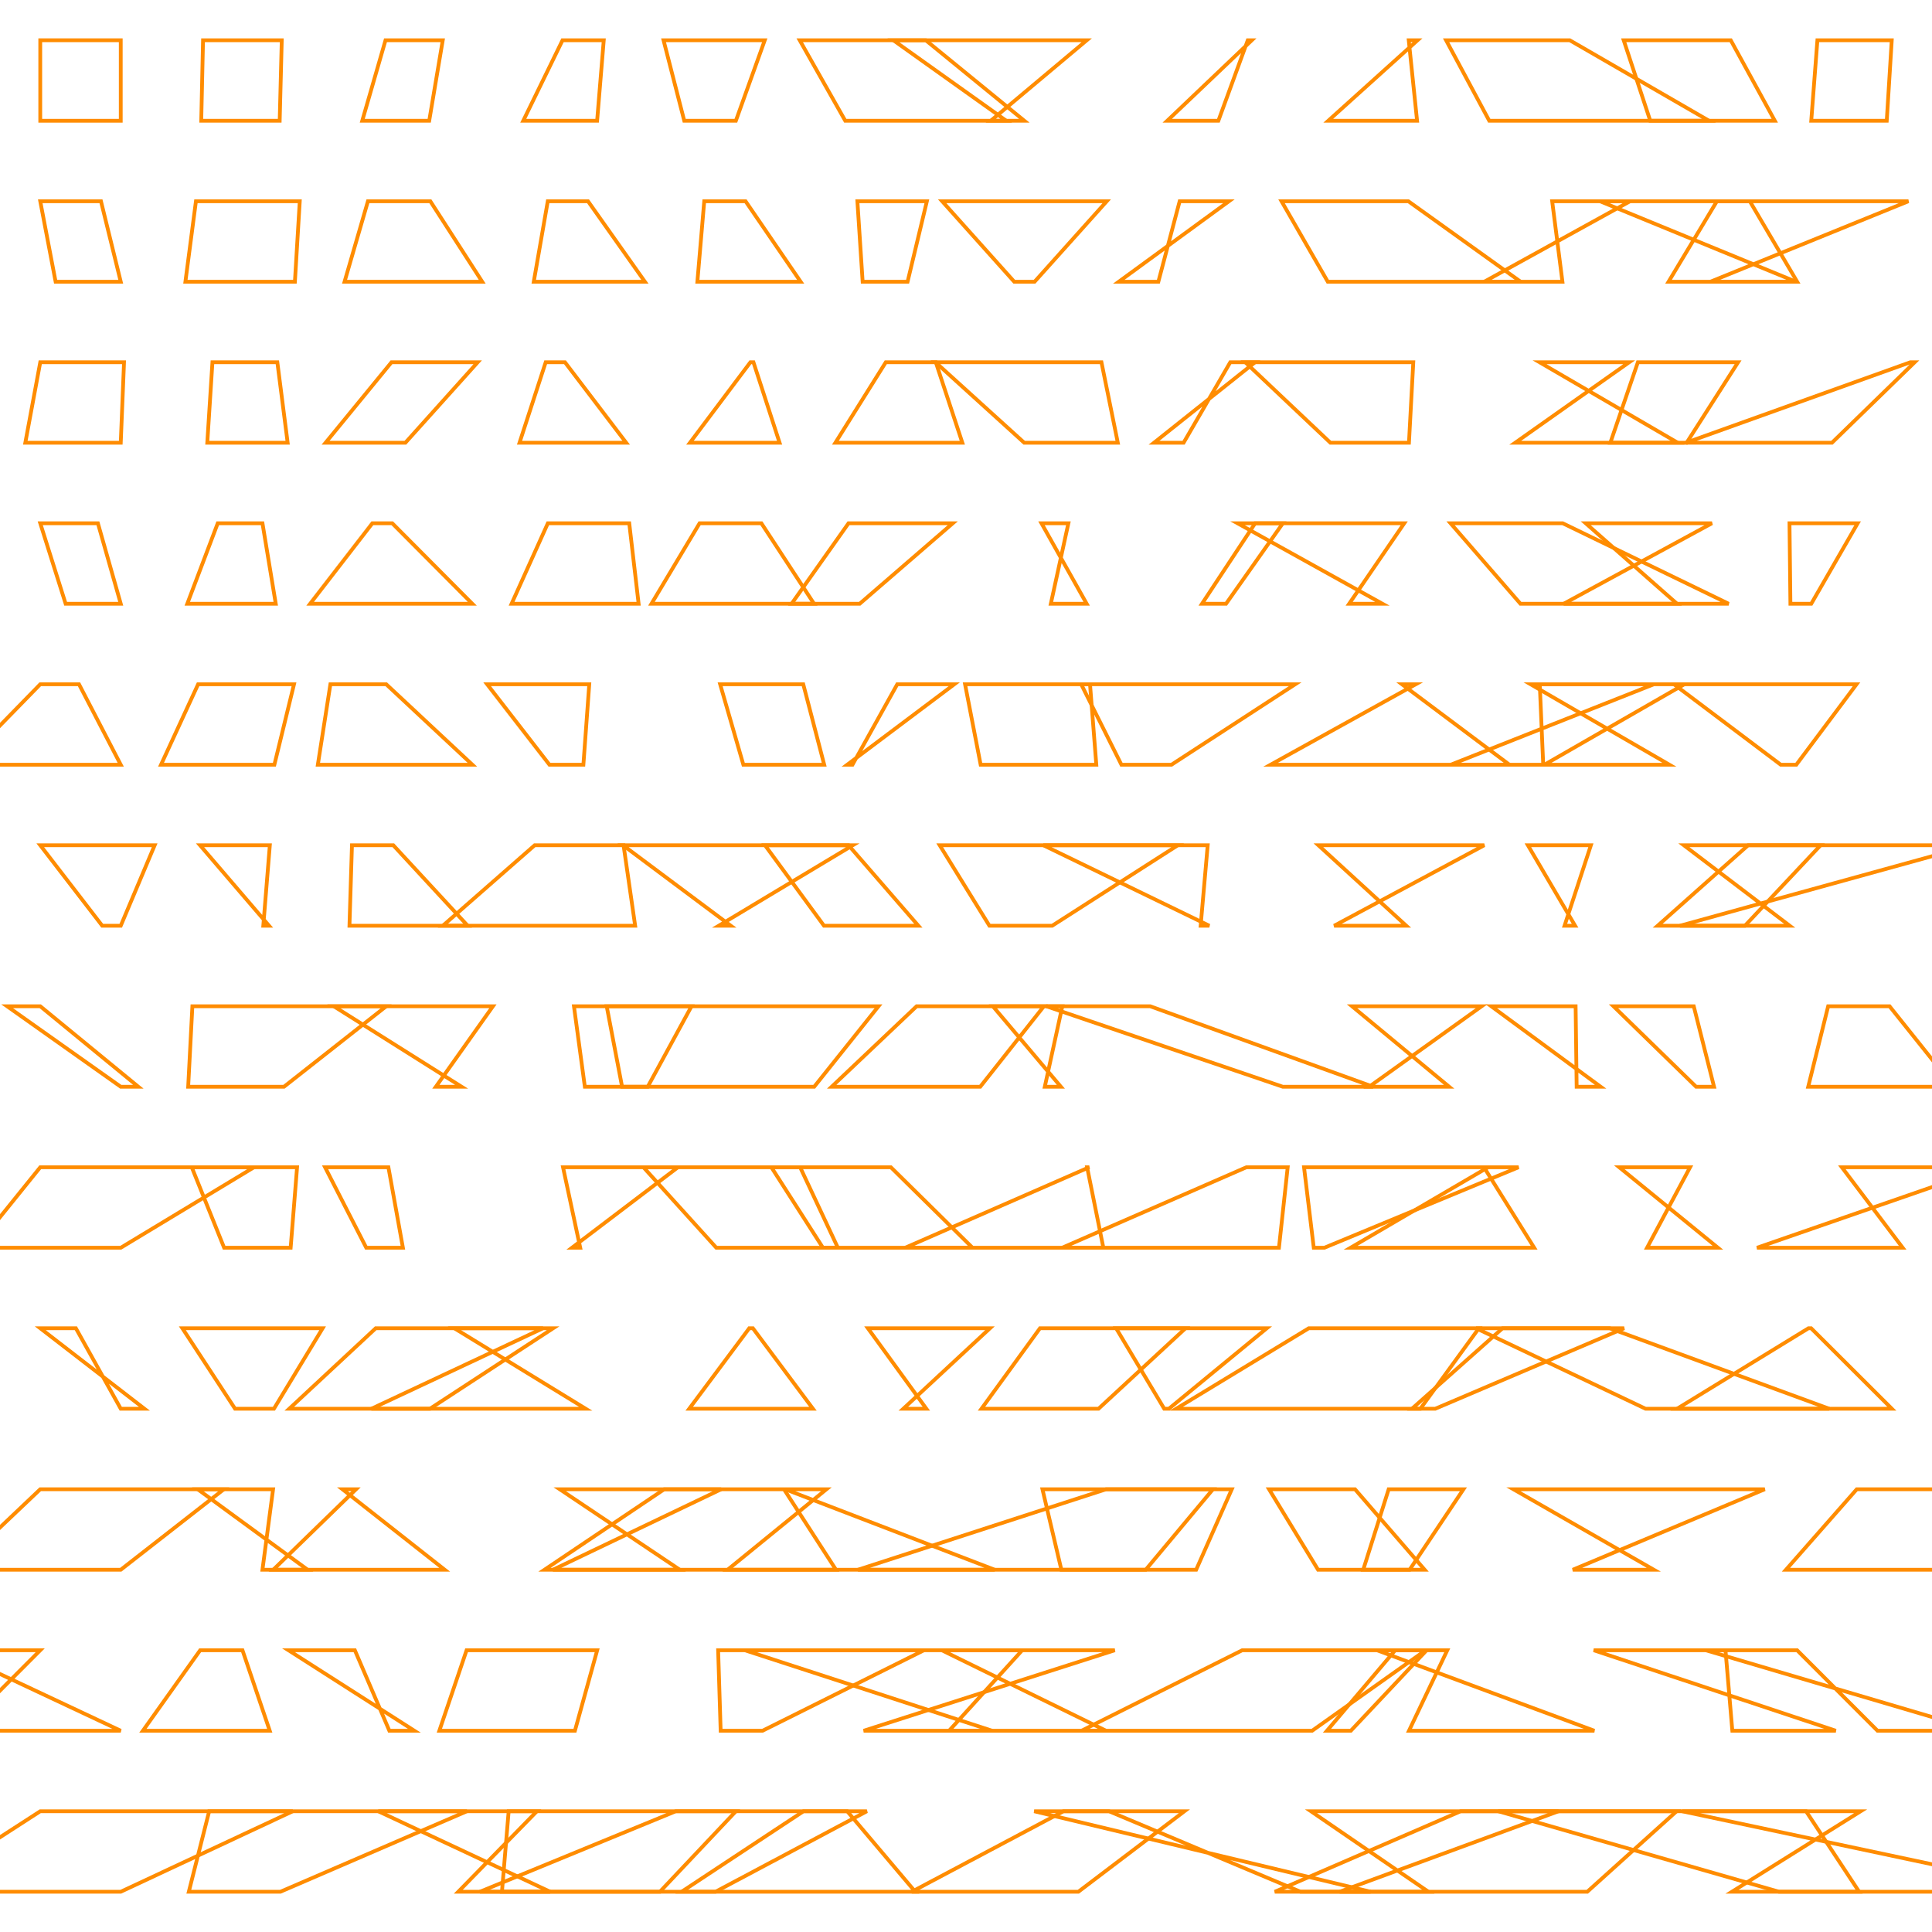
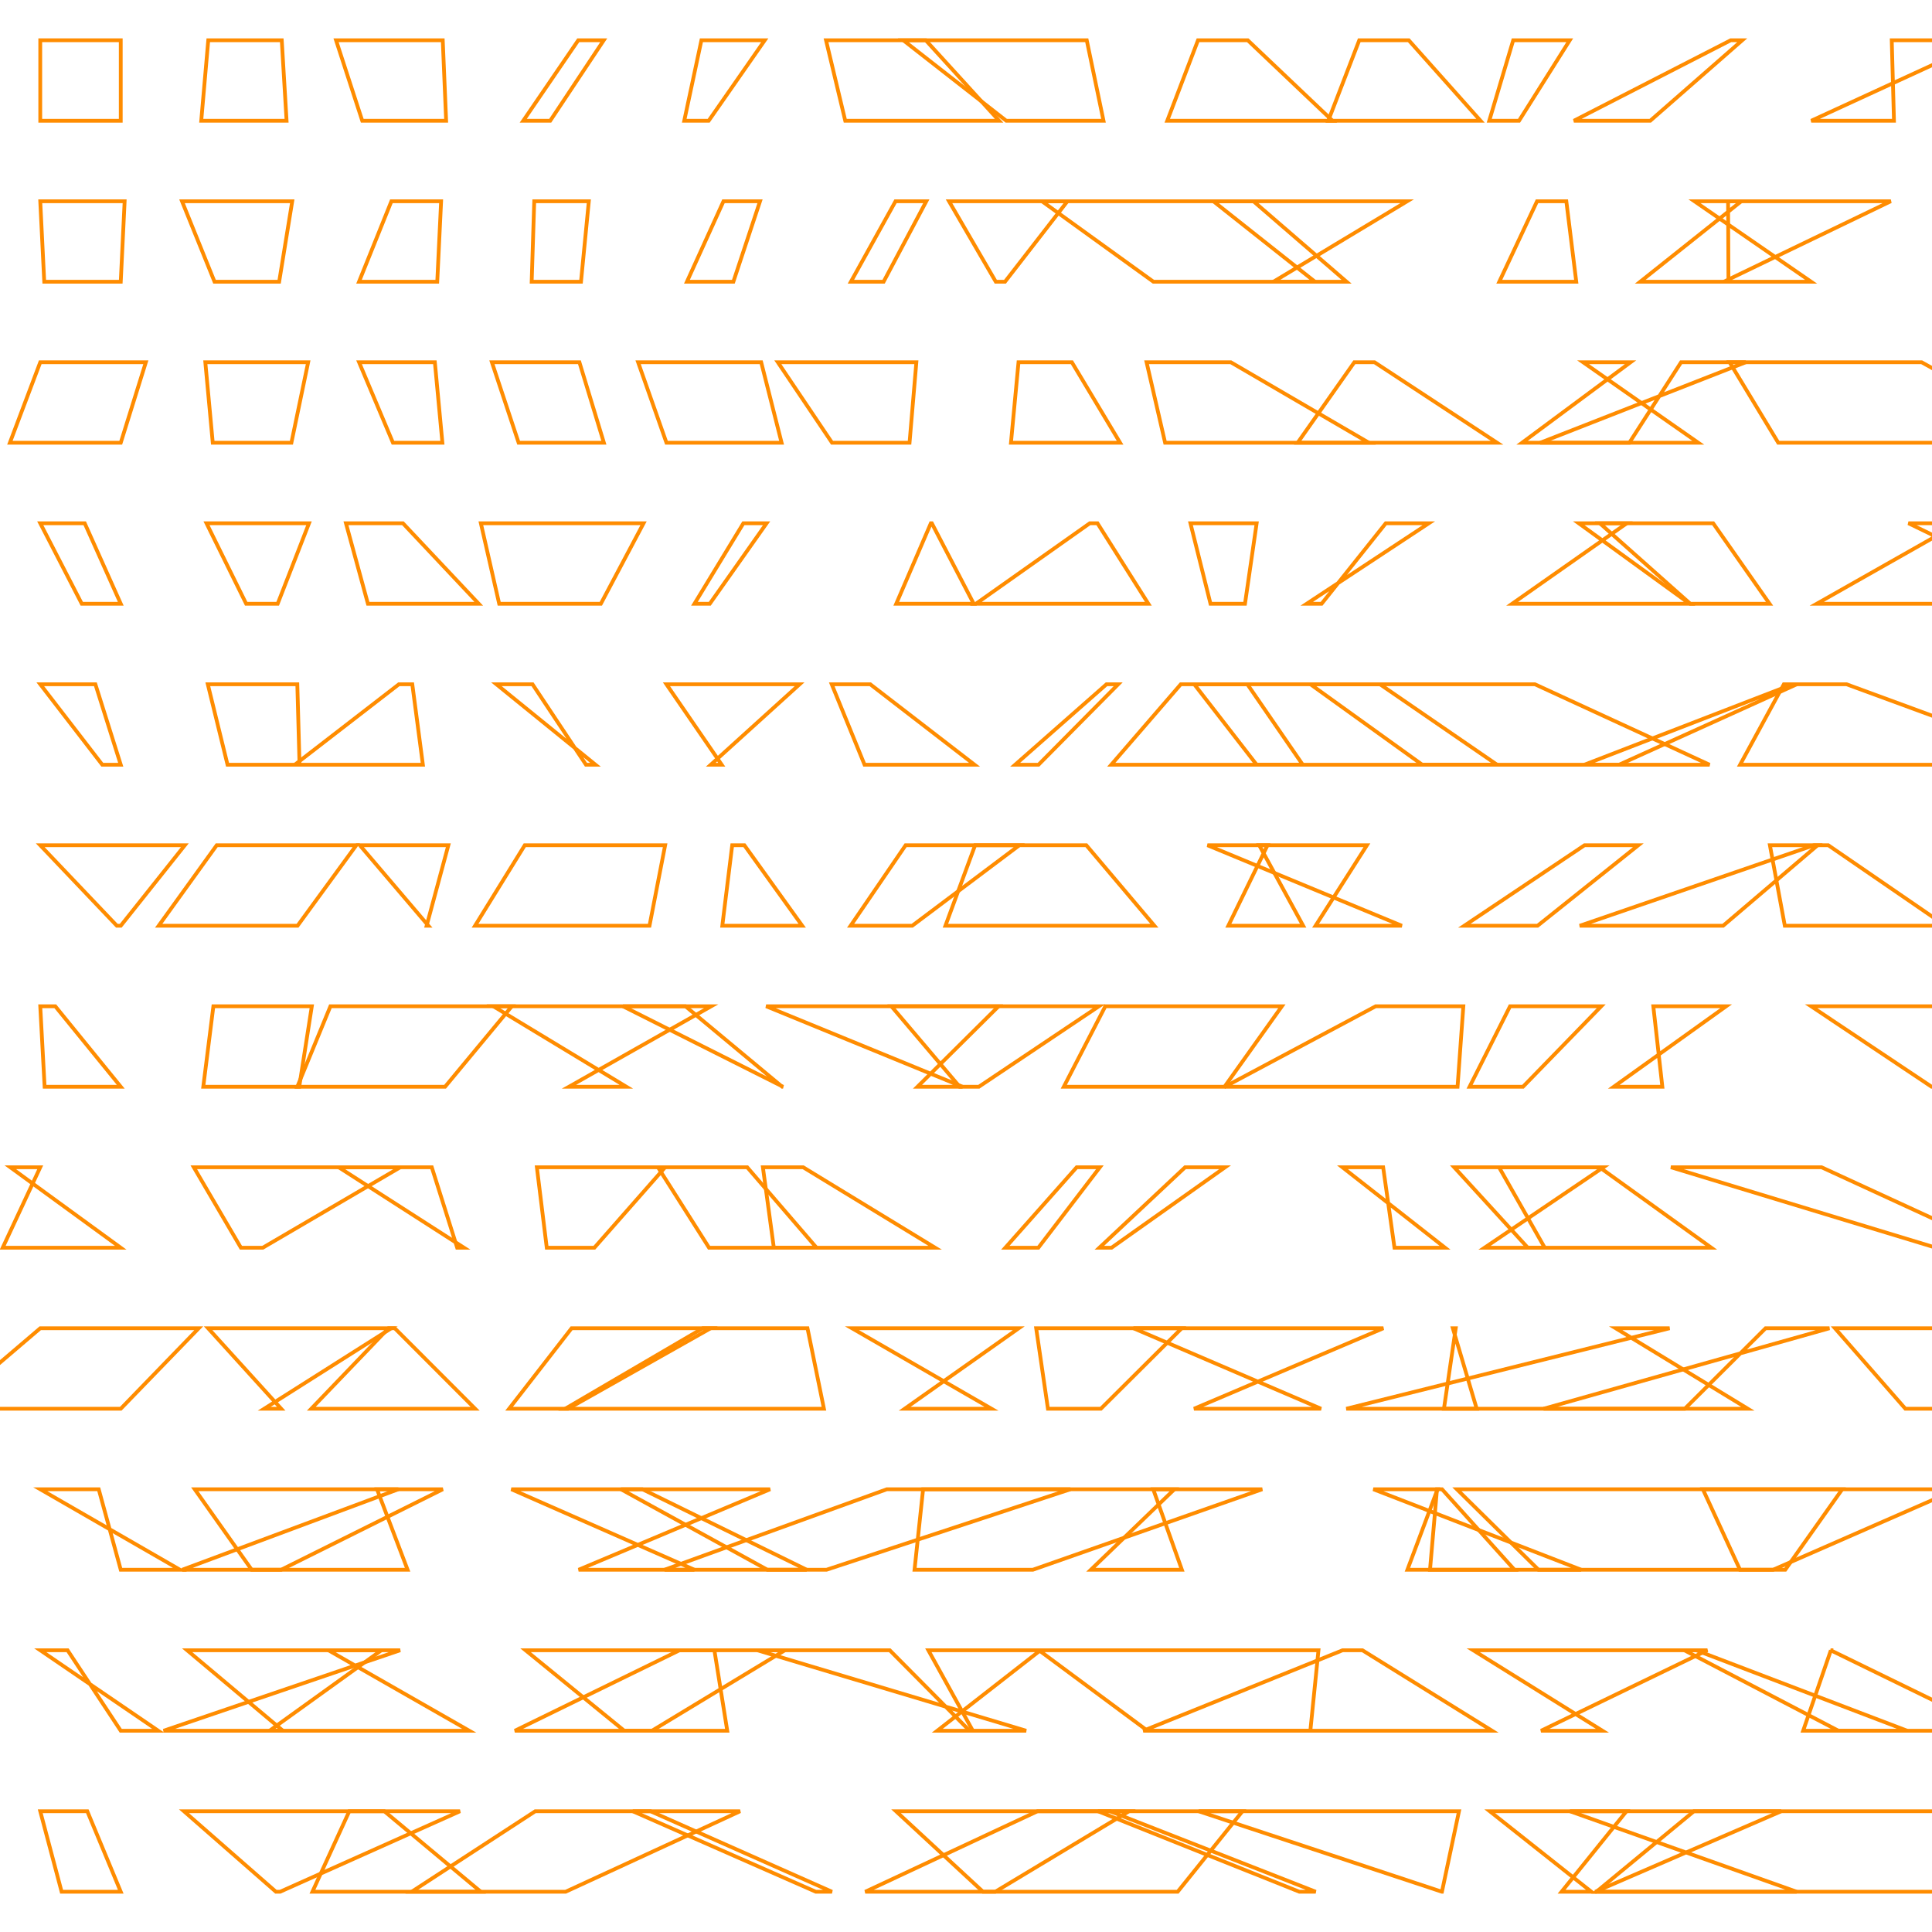
<svg xmlns="http://www.w3.org/2000/svg" id="RSSicon" viewBox="0 0 512 512" width="512" height="512">
  <defs>
    <style type="text/css">
      svg {
        background: black;
        margin: calc(50vh - 256px) auto 0;
      }
      
      polygon {stroke: darkorange; fill: none;}
    </style>
  </defs>
  <polygon points="10.667 10.667 32 10.667 32 32 10.667 32" />
-   <polygon points="53.807 10.667 74.667 10.667 74.12 32 53.333 32" />
-   <polygon points="102.162 10.667 117.333 10.667 113.747 32 96 32" />
-   <polygon points="149.074 10.667 160 10.667 158.244 32 138.667 32" />
-   <polygon points="175.846 10.667 202.667 10.667 195.012 32 181.333 32" />
-   <polygon points="211.932 10.667 245.333 10.667 271.454 32 224 32" />
-   <polygon points="236.742 10.667 288 10.667 262.569 32 266.667 32" />
-   <polygon points="331.735 10.667 330.667 10.667 322.881 32 309.333 32" />
-   <polygon points="375.662 10.667 373.333 10.667 375.539 32 352 32" />
-   <polygon points="383.228 10.667 416 10.667 452.908 32 394.667 32" />
-   <polygon points="430.297 10.667 458.667 10.667 470.344 32 437.333 32" />
-   <polygon points="481.63 10.667 501.333 10.667 500.007 32 480 32" />
-   <polygon points="10.667 53.333 26.758 53.333 32 74.667 14.739 74.667" />
-   <polygon points="51.926 53.333 79.441 53.333 78.151 74.667 49.131 74.667" />
-   <polygon points="97.504 53.333 114.042 53.333 127.795 74.667 91.306 74.667" />
-   <polygon points="145.165 53.333 155.831 53.333 170.908 74.667 141.451 74.667" />
-   <polygon points="186.629 53.333 197.583 53.333 212.184 74.667 184.811 74.667" />
-   <polygon points="227.218 53.333 245.632 53.333 240.517 74.667 228.612 74.667" />
-   <polygon points="249.678 53.333 293.3 53.333 274.168 74.667 268.788 74.667" />
-   <polygon points="312.62 53.333 325.679 53.333 296.478 74.667 306.975 74.667" />
-   <polygon points="339.616 53.333 373.224 53.333 402.992 74.667 351.881 74.667" />
-   <polygon points="431.984 53.333 411.343 53.333 414.062 74.667 393.32 74.667" />
-   <polygon points="454.991 53.333 463.72 53.333 476.269 74.667 442.175 74.667" />
-   <polygon points="424.012 53.333 505.749 53.333 453.246 74.667 475.967 74.667" />
-   <polygon points="10.667 96 32.869 96 32 117.333 6.707 117.333" />
-   <polygon points="56.298 96 73.499 96 76.232 117.333 54.932 117.333" />
-   <polygon points="103.751 96 126.598 96 107.427 117.333 86.276 117.333" />
-   <polygon points="144.614 96 149.719 96 165.948 117.333 137.677 117.333" />
-   <polygon points="198.861 96 199.674 96 206.596 117.333 182.839 117.333" />
-   <polygon points="234.741 96 247.995 96 255.032 117.333 221.384 117.333" />
-   <polygon points="247.908 96 291.897 96 296.232 117.333 271.43 117.333" />
-   <polygon points="326.035 96 332.606 96 305.819 117.333 313.663 117.333" />
-   <polygon points="330.01 96 374.535 96 373.389 117.333 352.572 117.333" />
-   <polygon points="431.748 96 407.993 96 444.618 117.333 401.543 117.333" />
-   <polygon points="434.054 96 460.611 96 446.977 117.333 426.757 117.333" />
-   <polygon points="507.408 96 506.262 96 446.769 117.333 485.486 117.333" />
-   <polygon points="10.667 138.667 25.945 138.667 32 160 17.393 160" />
-   <polygon points="57.704 138.667 69.556 138.667 73.078 160 49.631 160" />
-   <polygon points="98.682 138.667 103.944 138.667 125.163 160 82.189 160" />
-   <polygon points="145.188 138.667 166.754 138.667 169.241 160 135.575 160" />
-   <polygon points="185.401 138.667 201.771 138.667 215.731 160 172.644 160" />
-   <polygon points="224.871 138.667 252.5 138.667 227.83 160 209.782 160" />
-   <polygon points="283.135 138.667 275.998 138.667 287.981 160 278.479 160" />
-   <polygon points="332.624 138.667 339.972 138.667 324.916 160 318.542 160" />
-   <polygon points="327.951 138.667 372.139 138.667 357.544 160 366.353 160" />
-   <polygon points="384.408 138.667 414.132 138.667 458.111 160 402.935 160" />
-   <polygon points="420.225 138.667 453.684 138.667 414.4 160 444.423 160" />
-   <polygon points="474.236 138.667 492.302 138.667 480.003 160 474.478 160" />
-   <polygon points="10.667 181.333 20.935 181.333 32 202.667 -10.146 202.667" />
-   <polygon points="52.503 181.333 77.918 181.333 72.712 202.667 42.668 202.667" />
-   <polygon points="87.558 181.333 102.346 181.333 125.194 202.667 84.229 202.667" />
-   <polygon points="129.092 181.333 156.161 181.333 154.605 202.667 145.615 202.667" />
-   <polygon points="190.843 181.333 212.871 181.333 218.425 202.667 197.002 202.667" />
-   <polygon points="237.786 181.333 252.905 181.333 224.512 202.667 225.913 202.667" />
-   <polygon points="255.749 181.333 288.865 181.333 290.535 202.667 259.885 202.667" />
-   <polygon points="286.525 181.333 343.245 181.333 310.437 202.667 297.189 202.667" />
-   <polygon points="375.2 181.333 371.522 181.333 400.024 202.667 336.699 202.667" />
-   <polygon points="438.297 181.333 408.05 181.333 408.97 202.667 384.433 202.667" />
-   <polygon points="405.609 181.333 446.38 181.333 409.27 202.667 442.415 202.667" />
-   <polygon points="443.604 181.333 492.003 181.333 476.031 202.667 471.931 202.667" />
-   <polygon points="10.667 224 40.989 224 32 245.333 27.09 245.333" />
-   <polygon points="53.009 224 71.509 224 69.775 245.333 71.3 245.333" />
-   <polygon points="93.274 224 104.23 224 123.947 245.333 92.609 245.333" />
-   <polygon points="141.697 224 165.247 224 168.323 245.333 117.349 245.333" />
-   <polygon points="165.102 224 225.994 224 190.472 245.333 193.669 245.333" />
-   <polygon points="202.732 224 224.87 224 243.38 245.333 218.368 245.333" />
-   <polygon points="249.03 224 312.131 224 278.835 245.333 262.207 245.333" />
-   <polygon points="276.496 224 320.054 224 318.185 245.333 320.483 245.333" />
-   <polygon points="349.384 224 393.35 224 353.563 245.333 372.675 245.333" />
-   <polygon points="404.904 224 421.604 224 414.619 245.333 417.42 245.333" />
-   <polygon points="482.473 224 463.273 224 439.293 245.333 462.421 245.333" />
-   <polygon points="446.238 224 522.534 224 445.209 245.333 474.291 245.333" />
-   <polygon points="10.667 266.667 1.882 266.667 32 288 36.658 288" />
-   <polygon points="50.983 266.667 102.36 266.667 75.251 288 49.869 288" />
-   <polygon points="88.45 266.667 130.633 266.667 115.505 288 122.327 288" />
-   <polygon points="152.102 266.667 183.263 266.667 171.655 288 154.989 288" />
-   <polygon points="160.78 266.667 232.815 266.667 215.77 288 164.858 288" />
-   <polygon points="242.917 266.667 276.645 266.667 259.774 288 220.4 288" />
-   <polygon points="263.117 266.667 281.531 266.667 276.88 288 281.146 288" />
-   <polygon points="277.281 266.667 304.809 266.667 363.906 288 339.959 288" />
-   <polygon points="392.648 266.667 358.303 266.667 384.038 288 362.835 288" />
-   <polygon points="395.197 266.667 417.555 266.667 417.83 288 424.186 288" />
-   <polygon points="448.862 266.667 427.589 266.667 449.483 288 454.238 288" />
-   <polygon points="484.481 266.667 500.746 266.667 517.801 288 479.193 288" />
-   <polygon points="10.667 309.333 67.323 309.333 32 330.667 -6.543 330.667" />
-   <polygon points="50.82 309.333 78.729 309.333 77.026 330.667 59.397 330.667" />
-   <polygon points="86.14 309.333 102.931 309.333 106.775 330.667 97.065 330.667" />
-   <polygon points="149.205 309.333 179.667 309.333 151.573 330.667 153.767 330.667" />
-   <polygon points="170.515 309.333 212.048 309.333 222.046 330.667 189.831 330.667" />
-   <polygon points="204.417 309.333 236.086 309.333 257.726 330.667 218.084 330.667" />
-   <polygon points="288.658 309.333 288.1 309.333 292.401 330.667 239.872 330.667" />
-   <polygon points="330.307 309.333 341.254 309.333 338.935 330.667 281.469 330.667" />
-   <polygon points="345.58 309.333 402.436 309.333 350.958 330.667 348.161 330.667" />
-   <polygon points="394.374 309.333 393.266 309.333 406.577 330.667 357.91 330.667" />
-   <polygon points="447.89 309.333 429.112 309.333 455.267 330.667 436.487 330.667" />
-   <polygon points="527.16 309.333 488.103 309.333 504.232 330.667 465.616 330.667" />
-   <polygon points="10.667 352 20.103 352 32 373.333 38.275 373.333" />
-   <polygon points="48.326 352 85.505 352 72.593 373.333 62.292 373.333" />
-   <polygon points="99.571 352 146.589 352 113.939 373.333 76.655 373.333" />
-   <polygon points="143.901 352 120.399 352 155.213 373.333 98.419 373.333" />
-   <polygon points="198.558 352 199.522 352 215.438 373.333 182.646 373.333" />
-   <polygon points="230 352 262.352 352 239.384 373.333 245.494 373.333" />
-   <polygon points="275.604 352 314.176 352 291.116 373.333 260.102 373.333" />
-   <polygon points="335.717 352 295.78 352 308.532 373.333 309.764 373.333" />
-   <polygon points="346.839 352 391.919 352 376.402 373.333 311.697 373.333" />
-   <polygon points="430.412 352 398.192 352 374.184 373.333 380.355 373.333" />
-   <polygon points="391.166 352 426.584 352 484.763 373.333 436.095 373.333" />
-   <polygon points="479.967 352 479.261 352 444.437 373.333 501.355 373.333" />
-   <polygon points="10.667 394.667 59.328 394.667 32 416 -11.807 416" />
-   <polygon points="52.387 394.667 72.368 394.667 69.553 416 81.525 416" />
-   <polygon points="94.356 394.667 90.75 394.667 117.855 416 72.411 416" />
-   <polygon points="148.336 394.667 191.115 394.667 146.532 416 180.15 416" />
-   <polygon points="176.03 394.667 207.761 394.667 221.544 416 144.293 416" />
-   <polygon points="219.013 394.667 208.069 394.667 263.603 416 192.827 416" />
-   <polygon points="293.123 394.667 326.439 394.667 316.993 416 227.363 416" />
-   <polygon points="276.261 394.667 321.444 394.667 303.627 416 281.273 416" />
-   <polygon points="336.311 394.667 359.09 394.667 377.553 416 349.299 416" />
-   <polygon points="368.012 394.667 387.829 394.667 373.56 416 361.268 416" />
-   <polygon points="401.064 394.667 467.68 394.667 416.802 416 438.28 416" />
-   <polygon points="492.059 394.667 526.162 394.667 514.143 416 473.294 416" />
-   <polygon points="10.667 437.333 -13.4 437.333 32 458.667 -10.606 458.667" />
-   <polygon points="53.045 437.333 64.261 437.333 71.485 458.667 37.863 458.667" />
-   <polygon points="94.039 437.333 76.45 437.333 109.815 458.667 103.185 458.667" />
-   <polygon points="123.649 437.333 158.263 437.333 152.359 458.667 116.426 458.667" />
-   <polygon points="190.315 437.333 244.861 437.333 202.07 458.667 190.982 458.667" />
-   <polygon points="197.384 437.333 270.892 437.333 251.514 458.667 262.937 458.667" />
-   <polygon points="295.431 437.333 249.579 437.333 293.116 458.667 228.881 458.667" />
-   <polygon points="329.204 437.333 377.81 437.333 347.72 458.667 286.604 458.667" />
-   <polygon points="369.747 437.333 378.069 437.333 357.985 458.667 351.654 458.667" />
-   <polygon points="364.906 437.333 383.544 437.333 373.39 458.667 422.525 458.667" />
-   <polygon points="457.274 437.333 422.353 437.333 486.515 458.667 459.085 458.667" />
-   <polygon points="476.256 437.333 452.042 437.333 524.355 458.667 497.562 458.667" />
-   <polygon points="10.667 480 77.586 480 32 501.333 -22.349 501.333" />
-   <polygon points="55.432 480 123.728 480 74.306 501.333 50.036 501.333" />
-   <polygon points="100.248 480 142.282 480 121.446 501.333 145.808 501.333" />
-   <polygon points="134.799 480 195.024 480 174.884 501.333 133.024 501.333" />
-   <polygon points="179.081 480 229.735 480 189.621 501.333 127.179 501.333" />
-   <polygon points="212.931 480 224.521 480 242.555 501.333 180.629 501.333" />
-   <polygon points="281.831 480 313.883 480 285.771 501.333 241.628 501.333" />
-   <polygon points="293.892 480 274.071 480 363.212 501.333 344.654 501.333" />
-   <polygon points="347.416 480 413.023 480 355.025 501.333 378.547 501.333" />
-   <polygon points="387.088 480 444.316 480 420.644 501.333 337.838 501.333" />
-   <polygon points="397.056 480 478.623 480 492.688 501.333 471.46 501.333" />
-   <polygon points="493.091 480 445.767 480 546.334 501.333 458.986 501.333" />
+   <polygon points="55.192 10.667 74.667 10.667 75.946 32 53.333 32" />
+   <polygon points="89.057 10.667 117.333 10.667 118.232 32 96 32" />
+   <polygon points="153.246 10.667 160 10.667 145.814 32 138.667 32" />
+   <polygon points="185.88 10.667 202.667 10.667 187.807 32 181.333 32" />
+   <polygon points="218.905 10.667 245.333 10.667 264.77 32 224 32" />
+   <polygon points="239.377 10.667 288 10.667 292.44 32 266.667 32" />
+   <polygon points="317.485 10.667 330.667 10.667 353.13 32 309.333 32" />
+   <polygon points="360.218 10.667 373.333 10.667 392.356 32 352 32" />
+   <polygon points="401.015 10.667 416 10.667 402.558 32 394.667 32" />
+   <polygon points="461.715 10.667 458.667 10.667 417.097 32 437.333 32" />
+   <polygon points="526.37 10.667 501.333 10.667 501.922 32 480 32" />
+   <polygon points="10.667 53.333 33.03 53.333 32 74.667 11.726 74.667" />
+   <polygon points="48.234 53.333 77.445 53.333 73.981 74.667 56.855 74.667" />
+   <polygon points="103.724 53.333 116.9 53.333 115.875 74.667 95.138 74.667" />
+   <polygon points="141.579 53.333 156.045 53.333 153.972 74.667 140.901 74.667" />
+   <polygon points="191.732 53.333 201.417 53.333 194.348 74.667 182.039 74.667" />
+   <polygon points="237.326 53.333 245.482 53.333 234.16 74.667 225.494 74.667" />
+   <polygon points="251.495 53.333 282.878 53.333 266.328 74.667 263.897 74.667" />
+   <polygon points="276.125 53.333 332.173 53.333 356.86 74.667 305.678 74.667" />
+   <polygon points="321.555 53.333 372.917 53.333 337.46 74.667 348.491 74.667" />
+   <polygon points="407.332 53.333 415.093 53.333 417.726 74.667 397.32 74.667" />
+   <polygon points="461.468 53.333 457.96 53.333 458.061 74.667 434.67 74.667" />
+   <polygon points="449.043 53.333 501.085 53.333 456.827 74.667 479.974 74.667" />
+   <polygon points="10.667 96 38.653 96 32 117.333 2.618 117.333" />
+   <polygon points="54.412 96 81.665 96 77.225 117.333 56.383 117.333" />
+   <polygon points="95.155 96 115.243 96 117.238 117.333 104.14 117.333" />
+   <polygon points="130.358 96 153.55 96 160.035 117.333 137.443 117.333" />
+   <polygon points="169.105 96 201.723 96 207.132 117.333 176.619 117.333" />
+   <polygon points="206.134 96 242.846 96 241.038 117.333 220.498 117.333" />
+   <polygon points="269.915 96 284.055 96 296.836 117.333 267.917 117.333" />
+   <polygon points="303.854 96 326.177 96 362.775 117.333 308.767 117.333" />
+   <polygon points="358.913 96 364.261 96 396.74 117.333 343.889 117.333" />
+   <polygon points="432.112 96 419.535 96 450.063 117.333 403.361 117.333" />
+   <polygon points="445.505 96 462.643 96 408.17 117.333 431.793 117.333" />
+   <polygon points="458.361 96 509.252 96 547.644 117.333 471.258 117.333" />
+   <polygon points="10.667 138.667 22.45 138.667 32 160 21.668 160" />
+   <polygon points="54.725 138.667 81.891 138.667 73.589 160 65.238 160" />
+   <polygon points="91.681 138.667 106.775 138.667 126.866 160 97.504 160" />
+   <polygon points="127.432 138.667 170.55 138.667 159.231 160 132.289 160" />
+   <polygon points="197.007 138.667 203.156 138.667 188.102 160 184.035 160" />
+   <polygon points="246.688 138.667 246.945 138.667 258.05 160 237.514 160" />
+   <polygon points="288.809 138.667 290.841 138.667 304.325 160 258.631 160" />
+   <polygon points="315.479 138.667 333.025 138.667 329.937 160 320.794 160" />
+   <polygon points="367.247 138.667 378.653 138.667 346.298 160 350.24 160" />
+   <polygon points="431.122 138.667 418.38 138.667 447.769 160 400.733 160" />
+   <polygon points="423.963 138.667 454.001 138.667 468.946 160 447.939 160" />
+   <polygon points="519.104 138.667 505.752 138.667 549.789 160 481.459 160" />
+   <polygon points="10.667 181.333 25.279 181.333 32 202.667 27.111 202.667" />
+   <polygon points="55.07 181.333 78.793 181.333 79.379 202.667 60.3 202.667" />
+   <polygon points="105.719 181.333 109.263 181.333 112.068 202.667 78.116 202.667" />
+   <polygon points="131.541 181.333 141.118 181.333 155.296 202.667 157.819 202.667" />
+   <polygon points="176.609 181.333 211.908 181.333 188.355 202.667 191.265 202.667" />
+   <polygon points="220.414 181.333 230.615 181.333 258.272 202.667 229.117 202.667" />
+   <polygon points="293.241 181.333 296.337 181.333 275.204 202.667 269.012 202.667" />
+   <polygon points="312.923 181.333 330.562 181.333 345.245 202.667 294.489 202.667" />
+   <polygon points="316.488 181.333 365.696 181.333 396.747 202.667 333.03 202.667" />
+   <polygon points="347.272 181.333 406.747 181.333 453.055 202.667 376.916 202.667" />
+   <polygon points="475.049 181.333 476.182 181.333 429.052 202.667 419.848 202.667" />
+   <polygon points="472.74 181.333 489.335 181.333 547.439 202.667 461.138 202.667" />
+   <polygon points="10.667 224 48.978 224 32 245.333 30.968 245.333" />
+   <polygon points="57.427 224 94.422 224 78.854 245.333 42.05 245.333" />
+   <polygon points="95.358 224 118.816 224 113.061 245.333 113.531 245.333" />
+   <polygon points="139.065 224 176.268 224 172.125 245.333 125.888 245.333" />
+   <polygon points="194.041 224 197.27 224 212.597 245.333 191.418 245.333" />
+   <polygon points="239.997 224 270.137 224 241.745 245.333 225.415 245.333" />
+   <polygon points="258.412 224 287.89 224 305.932 245.333 250.545 245.333" />
+   <polygon points="335.905 224 333.709 224 345.351 245.333 325.514 245.333" />
+   <polygon points="319.995 224 362.245 224 348.634 245.333 371.501 245.333" />
+   <polygon points="419.911 224 434.17 224 407.468 245.333 388.048 245.333" />
+   <polygon points="481.688 224 480.725 224 418.647 245.333 456.644 245.333" />
+   <polygon points="469.042 224 484.518 224 515.58 245.333 472.993 245.333" />
+   <polygon points="10.667 266.667 14.646 266.667 32 288 11.823 288" />
+   <polygon points="56.548 266.667 82.635 266.667 79.304 288 53.87 288" />
+   <polygon points="87.566 266.667 135.646 266.667 117.947 288 78.792 288" />
+   <polygon points="130.726 266.667 188.472 266.667 150.777 288 165.99 288" />
+   <polygon points="165.076 266.667 181.648 266.667 207.289 288 207.52 288" />
+   <polygon points="203.033 266.667 264.639 266.667 243.143 288 255.076 288" />
+   <polygon points="236.226 266.667 291.233 266.667 259.404 288 254.324 288" />
+   <polygon points="292.922 266.667 339.716 266.667 324.507 288 281.915 288" />
+   <polygon points="364.575 266.667 387.801 266.667 386.266 288 324.583 288" />
+   <polygon points="400.18 266.667 424.347 266.667 403.609 288 389.455 288" />
+   <polygon points="438.144 266.667 457.449 266.667 427.671 288 440.538 288" />
+   <polygon points="479.966 266.667 514.982 266.667 551.686 288 511.89 288" />
+   <polygon points="10.667 309.333 2.721 309.333 32 330.667 0.71 330.667" />
+   <polygon points="51.352 309.333 106.09 309.333 69.62 330.667 63.85 330.667" />
+   <polygon points="89.749 309.333 114.424 309.333 121.158 330.667 122.978 330.667" />
+   <polygon points="142.275 309.333 176.274 309.333 157.506 330.667 144.898 330.667" />
+   <polygon points="174.366 309.333 198.013 309.333 216.397 330.667 187.913 330.667" />
+   <polygon points="202.172 309.333 212.836 309.333 247.834 330.667 205.074 330.667" />
+   <polygon points="285.334 309.333 291.483 309.333 275.163 330.667 266.411 330.667" />
+   <polygon points="314.077 309.333 324.675 309.333 294.561 330.667 291.333 330.667" />
+   <polygon points="366.549 309.333 355.751 309.333 382.961 330.667 369.552 330.667" />
+   <polygon points="397.26 309.333 424.933 309.333 393.405 330.667 409.372 330.667" />
+   <polygon points="385.373 309.333 423.884 309.333 453.528 330.667 404.888 330.667" />
+   <polygon points="442.811 309.333 482.716 309.333 529.056 330.667 513.068 330.667" />
+   <polygon points="10.667 352 52.664 352 32 373.333 -14.347 373.333" />
+   <polygon points="55.153 352 103.689 352 70.021 373.333 74.518 373.333" />
+   <polygon points="102.962 352 104.615 352 125.918 373.333 82.491 373.333" />
+   <polygon points="151.478 352 188.335 352 150.53 373.333 134.914 373.333" />
+   <polygon points="186.241 352 213.993 352 218.351 373.333 149.78 373.333" />
+   <polygon points="225.779 352 269.984 352 239.75 373.333 262.759 373.333" />
+   <polygon points="274.596 352 313.175 352 291.741 373.333 277.714 373.333" />
+   <polygon points="300.376 352 366.603 352 316.423 373.333 350.1 373.333" />
+   <polygon points="385.785 352 385.017 352 391.343 373.333 382.662 373.333" />
+   <polygon points="442.46 352 428.168 352 463.186 373.333 356.778 373.333" />
+   <polygon points="484.827 352 467.897 352 446.485 373.333 409.064 373.333" />
+   <polygon points="486.282 352 535.926 352 529.316 373.333 504.946 373.333" />
+   <polygon points="10.667 394.667 26.162 394.667 32 416 47.694 416" />
+   <polygon points="51.609 394.667 117.353 394.667 74.51 416 66.698 416" />
+   <polygon points="105.571 394.667 99.912 394.667 108.015 416 48.297 416" />
+   <polygon points="135.515 394.667 204.086 394.667 153.339 416 184.017 416" />
+   <polygon points="164.556 394.667 170.244 394.667 213.782 416 203.358 416" />
+   <polygon points="235.022 394.667 283.672 394.667 219.032 416 176.119 416" />
+   <polygon points="244.627 394.667 334.507 394.667 273.717 416 242.362 416" />
+   <polygon points="311.235 394.667 305.615 394.667 313.209 416 289.089 416" />
+   <polygon points="380.816 394.667 382.154 394.667 401.341 416 378.967 416" />
+   <polygon points="363.953 394.667 380.964 394.667 372.978 416 419.025 416" />
+   <polygon points="386.087 394.667 488.211 394.667 473.114 416 407.715 416" />
+   <polygon points="451.279 394.667 518.628 394.667 469.891 416 461.115 416" />
+   <polygon points="10.667 437.333 17.908 437.333 32 458.667 41.938 458.667" />
+   <polygon points="49.588 437.333 101.089 437.333 71.429 458.667 74.982 458.667" />
+   <polygon points="106.043 437.333 87.023 437.333 124.358 458.667 43.346 458.667" />
+   <polygon points="139.273 437.333 208.011 437.333 172.765 458.667 165.437 458.667" />
+   <polygon points="180.089 437.333 189.323 437.333 192.729 458.667 136.435 458.667" />
+   <polygon points="235.788 437.333 200.694 437.333 271.95 458.667 256.949 458.667" />
+   <polygon points="275.73 437.333 246.021 437.333 257.808 458.667 248.377 458.667" />
+   <polygon points="275.326 437.333 349.409 437.333 347.257 458.667 304.102 458.667" />
+   <polygon points="355.811 437.333 361.047 437.333 395.413 458.667 302.978 458.667" />
+   <polygon points="390.408 437.333 452.473 437.333 408.393 458.667 424.664 458.667" />
+   <polygon points="446.348 437.333 449.482 437.333 505.434 458.667 487.213 458.667" />
+   <polygon points="485.141 437.333 485.2 437.333 477.856 458.667 528.863 458.667" />
+   <polygon points="10.667 480 23.137 480 32 501.333 16.327 501.333" />
+   <polygon points="48.753 480 121.905 480 74.227 501.333 73.119 501.333" />
+   <polygon points="92.563 480 101.852 480 127.416 501.333 82.796 501.333" />
+   <polygon points="141.845 480 196.134 480 149.888 501.333 109.093 501.333" />
+   <polygon points="172.391 480 167.698 480 216.198 501.333 220.483 501.333" />
+   <polygon points="237.458 480 299.203 480 263.746 501.333 260.506 501.333" />
+   <polygon points="274.942 480 329.267 480 312.095 501.333 229.297 501.333" />
+   <polygon points="290.993 480 294.198 480 348.678 501.333 344.346 501.333" />
+   <polygon points="317.654 480 386.647 480 382.132 501.333 382.128 501.333" />
+   <polygon points="431.038 480 394.801 480 421.726 501.333 413.83 501.333" />
+   <polygon points="416.048 480 472.045 480 422.772 501.333 476.139 501.333" />
+   <polygon points="448.91 480 515.838 480 524.939 501.333 423.059 501.333" />
</svg>
